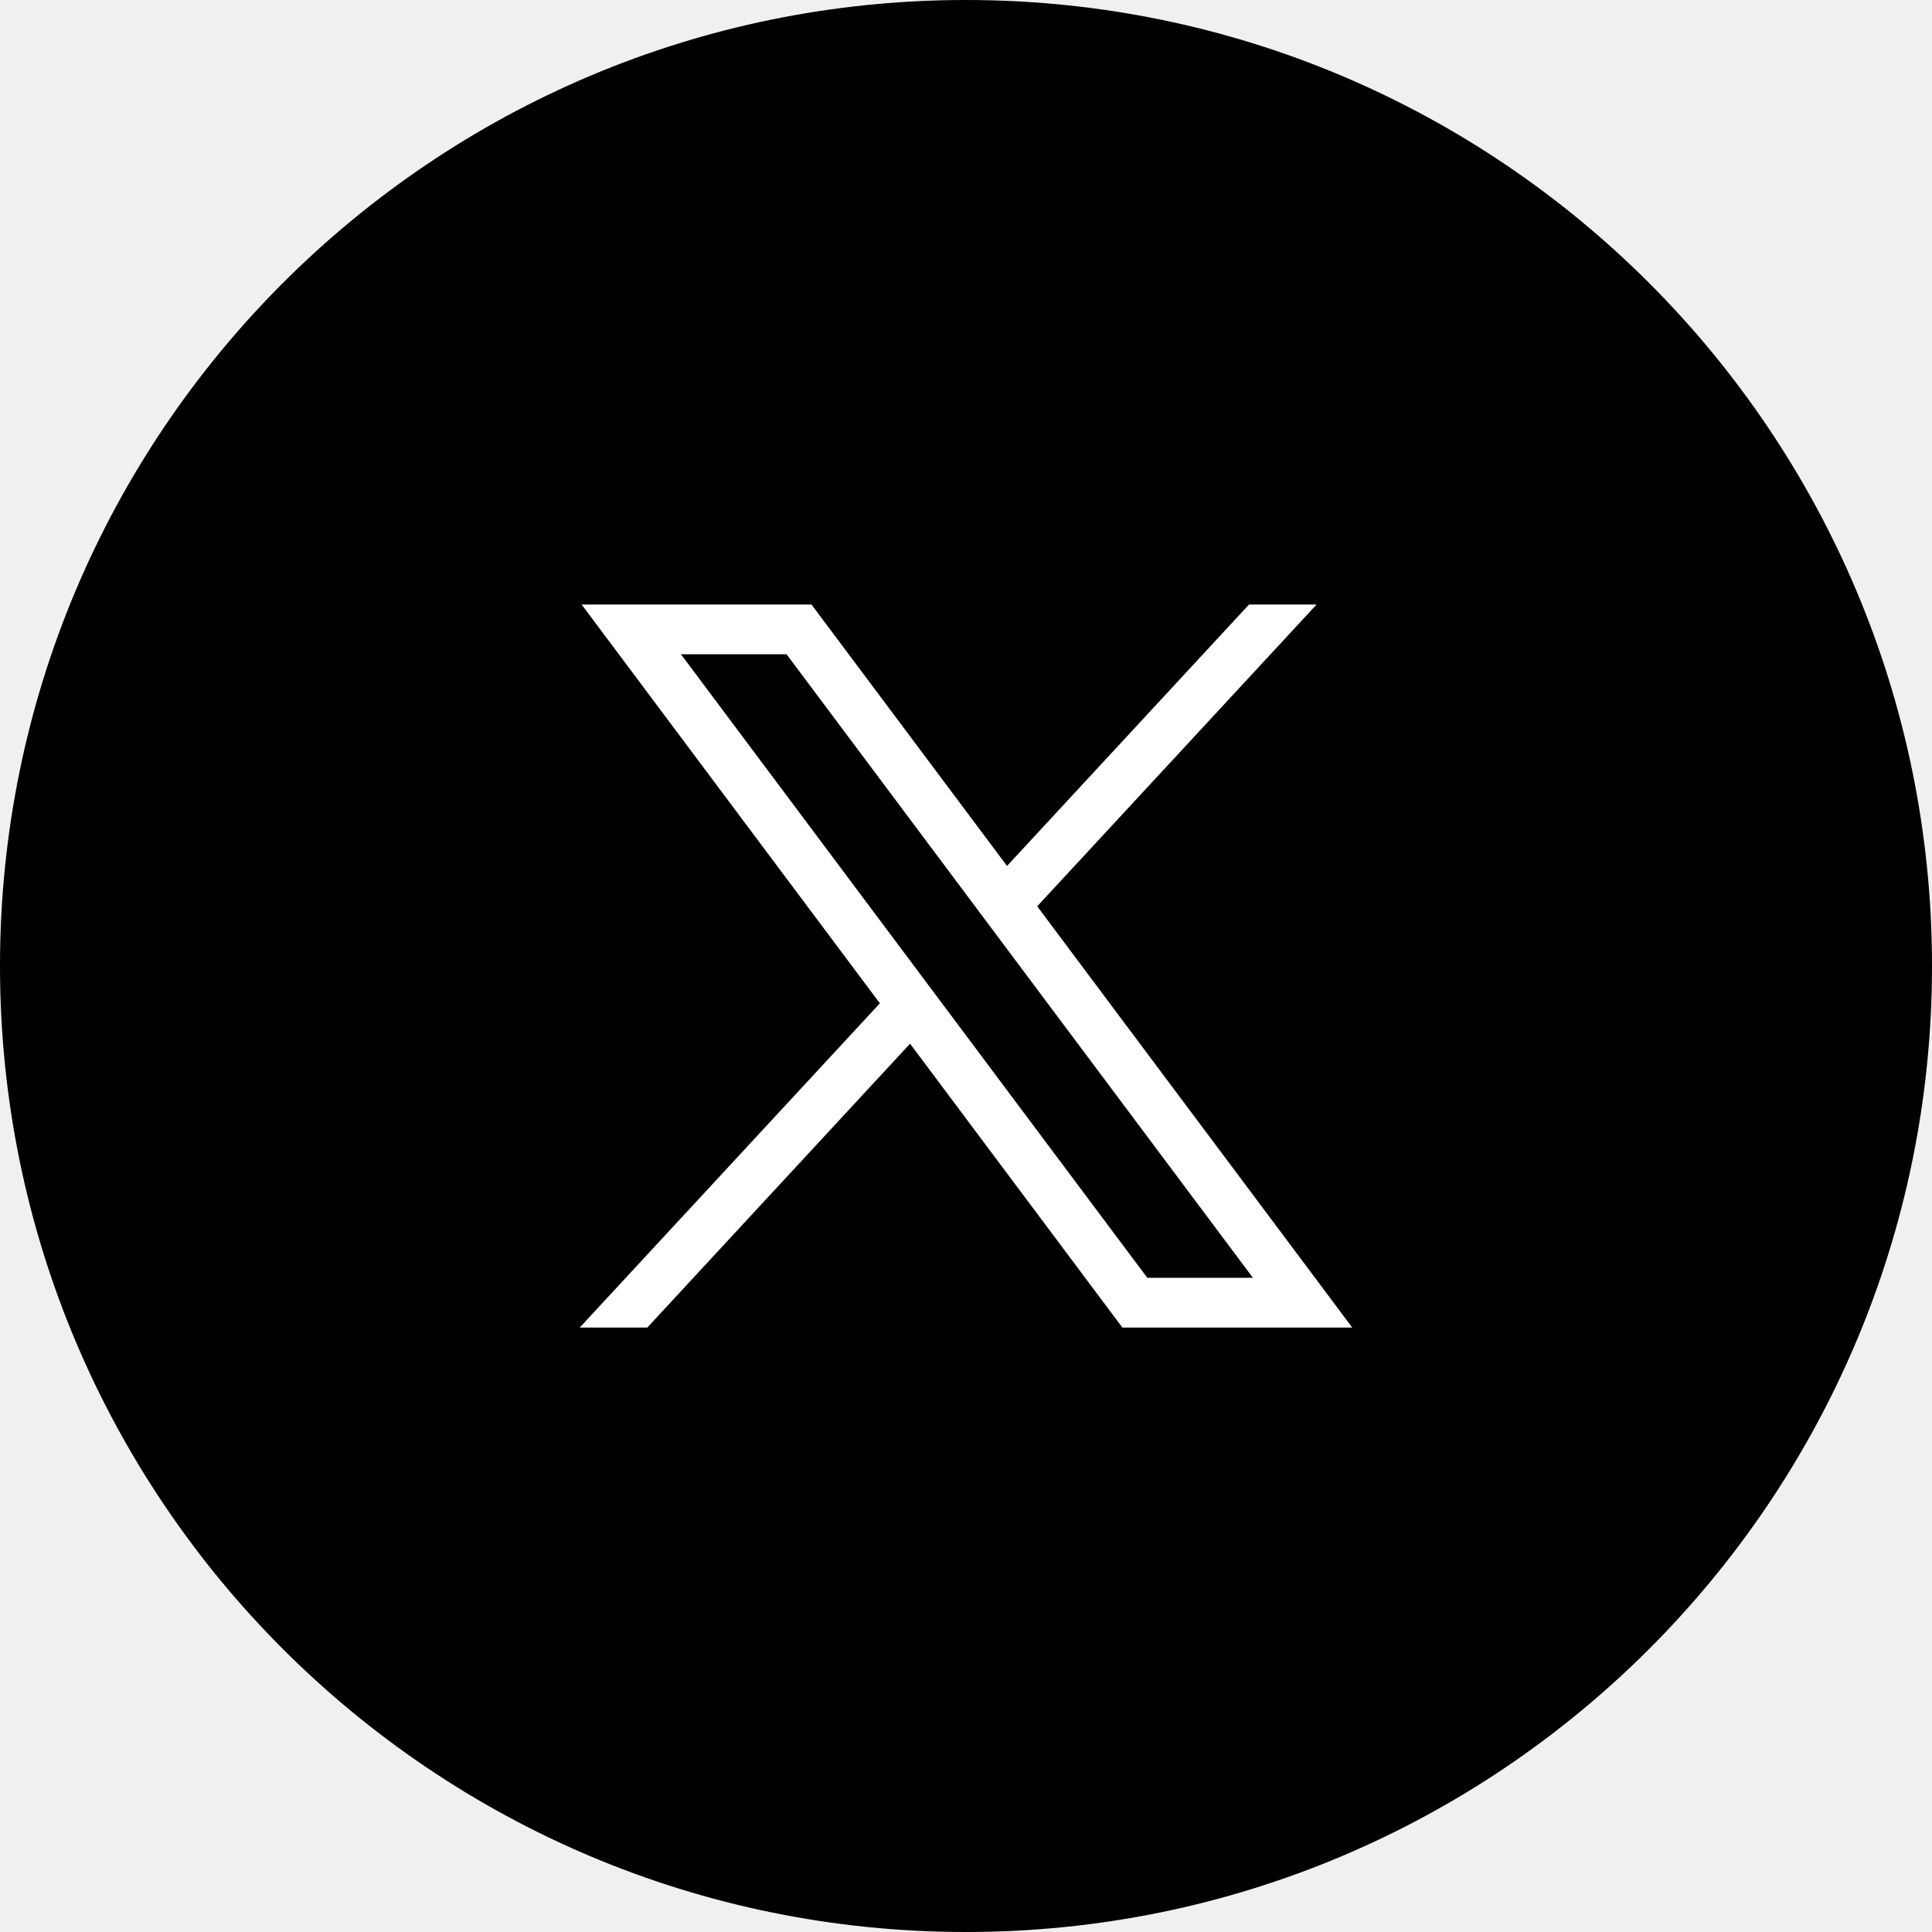
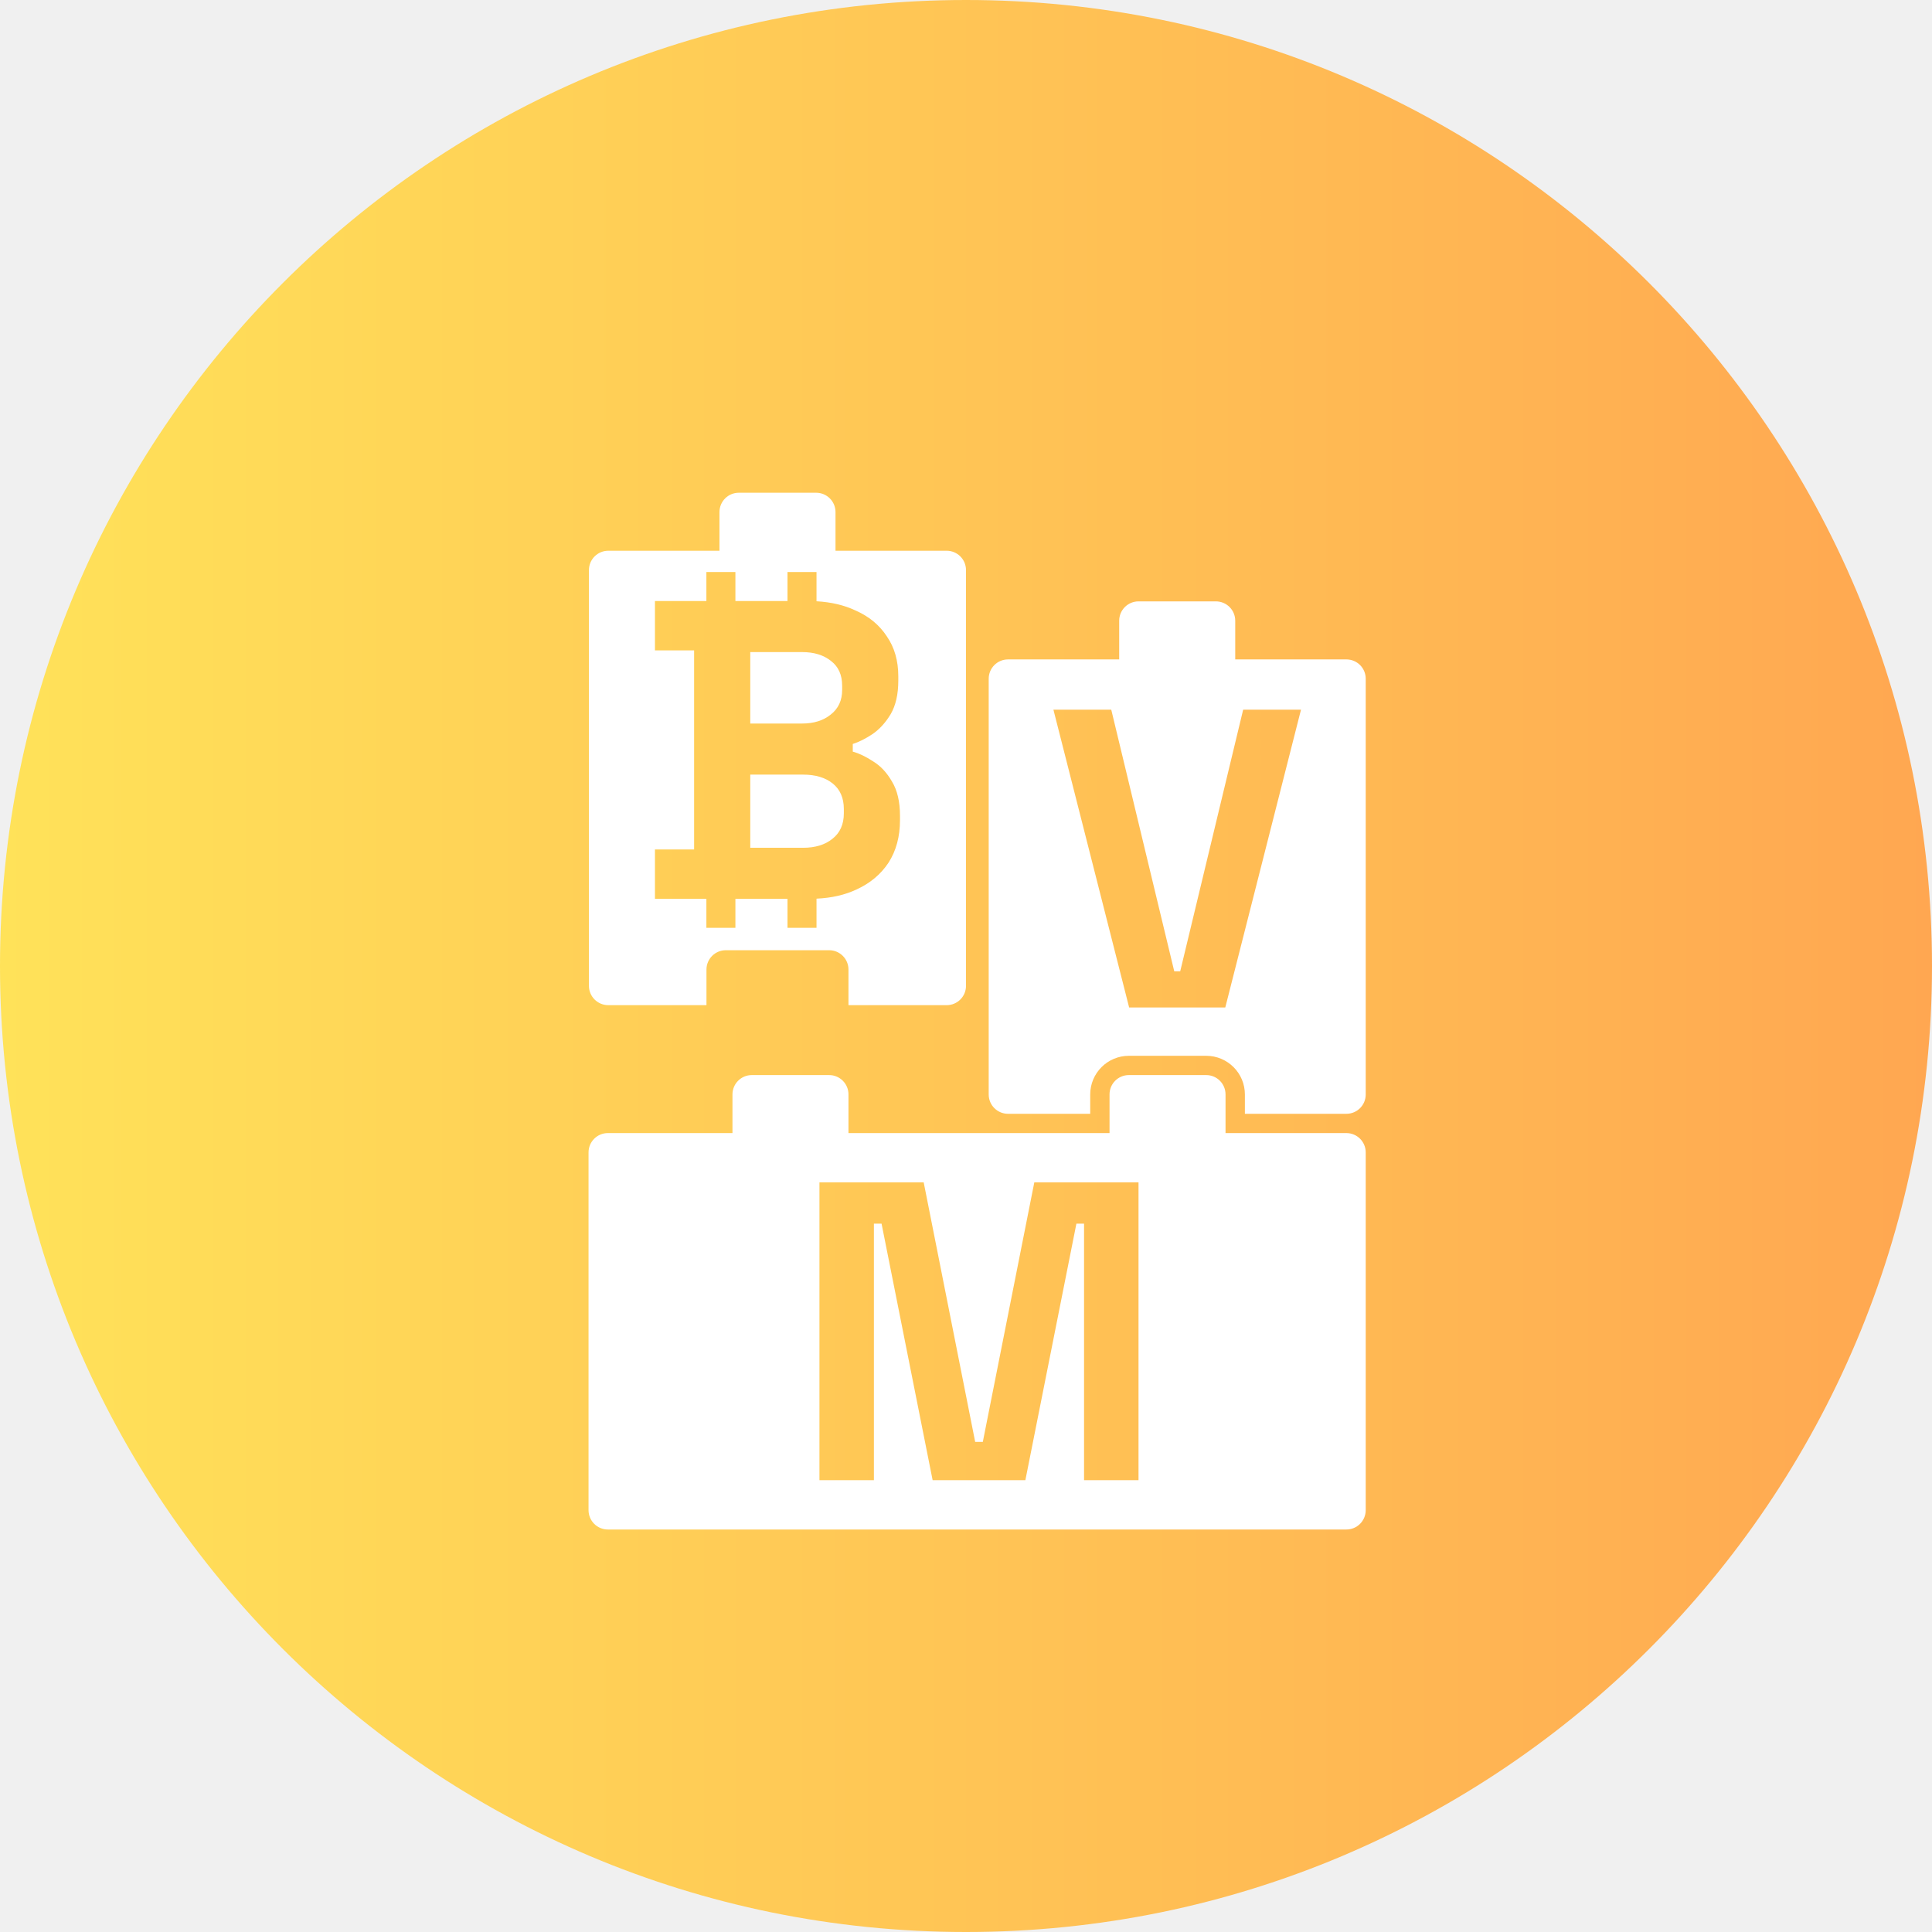
<svg xmlns="http://www.w3.org/2000/svg" width="48" height="48" viewBox="0 0 48 48" fill="none">
-   <rect width="48" height="48" rx="24" fill="black" />
-   <path d="M14.45 15.019L21.86 24.927L14.403 32.983H16.082L22.61 25.93L27.885 32.983H33.596L25.769 22.517L32.71 15.019H31.032L25.019 21.514L20.161 15.019H14.45ZM16.918 16.255H19.542L31.128 31.746H28.504L16.918 16.255Z" fill="white" />
+   <rect width="48" height="48" rx="24" fill="url(#paint0_linear_32150_8369)" />
+   <path fill-rule="evenodd" clip-rule="evenodd" d="M28.287 14.941C28.021 14.941 27.806 15.156 27.806 15.422V16.383H25.044C24.779 16.383 24.564 16.598 24.564 16.863V27.192C24.564 27.457 24.779 27.672 25.044 27.672H27.086V27.192C27.086 26.661 27.516 26.231 28.047 26.231H29.968C30.499 26.231 30.929 26.661 30.929 27.192V27.672H33.451C33.717 27.672 33.931 27.457 33.931 27.192V16.863C33.931 16.598 33.717 16.383 33.451 16.383H30.689V15.422C30.689 15.156 30.474 14.941 30.208 14.941H28.287ZM28.053 25.03L26.172 17.632H27.609L29.174 24.132H29.322L30.886 17.632H32.323L30.442 25.03H28.053Z" fill="white" />
+   <path fill-rule="evenodd" clip-rule="evenodd" d="M18.678 26.71C18.413 26.71 18.198 26.925 18.198 27.19V28.151H15.102C14.837 28.151 14.622 28.366 14.622 28.632V37.519C14.622 37.785 14.837 38 15.102 38H33.451C33.716 38 33.931 37.785 33.931 37.519V28.632C33.931 28.366 33.716 28.151 33.451 28.151H30.448V27.19C30.448 26.925 30.233 26.71 29.968 26.71H28.046C27.781 26.71 27.566 26.925 27.566 27.19V28.151H21.08V27.19C21.08 26.925 20.865 26.71 20.6 26.71H18.678ZM20.359 29.376V36.775H21.712V30.401H21.902L23.171 36.775H25.475L26.743 30.401H26.933V36.775H28.286V29.376H25.697L24.418 35.823H24.228L22.949 29.376H20.359Z" fill="white" />
+   <path d="M18.64 21.063H19.951C20.253 21.063 20.497 20.989 20.68 20.841C20.87 20.693 20.965 20.481 20.965 20.206V20.101C20.965 19.826 20.873 19.615 20.69 19.467C20.507 19.319 20.261 19.245 19.951 19.245H18.64V21.063Z" fill="white" />
+   <path d="M18.64 17.976H19.929C20.218 17.976 20.454 17.902 20.637 17.755C20.828 17.607 20.923 17.402 20.923 17.142V17.036C20.923 16.768 20.831 16.564 20.648 16.423C20.465 16.275 20.225 16.201 19.929 16.201H18.64V17.976Z" fill="white" />
+   <path fill-rule="evenodd" clip-rule="evenodd" d="M18.355 12.242C18.09 12.242 17.875 12.457 17.875 12.723V13.683H15.113C14.847 13.683 14.632 13.899 14.632 14.164V24.493C14.632 24.758 14.847 24.973 15.113 24.973H17.552V24.088C17.552 23.823 17.767 23.608 18.033 23.608H20.6C20.865 23.608 21.08 23.823 21.08 24.088V24.973H23.52C23.785 24.973 24 24.758 24 24.493V14.164C24 13.899 23.785 13.683 23.52 13.683H20.758V12.723C20.758 12.457 20.543 12.242 20.277 12.242H18.355ZM17.55 14.212H18.271V14.932H19.565V14.212H20.286V14.938C20.65 14.959 20.971 15.034 21.25 15.165C21.589 15.313 21.849 15.528 22.033 15.81C22.223 16.085 22.318 16.416 22.318 16.803V16.909C22.318 17.247 22.255 17.526 22.128 17.744C22.001 17.955 21.849 18.121 21.673 18.241C21.504 18.353 21.342 18.434 21.187 18.484V18.674C21.342 18.716 21.511 18.797 21.694 18.917C21.878 19.03 22.033 19.195 22.159 19.414C22.293 19.632 22.36 19.918 22.36 20.27V20.376C22.36 20.784 22.265 21.137 22.075 21.433C21.885 21.721 21.62 21.943 21.282 22.098C20.993 22.234 20.661 22.31 20.286 22.327V23.052H19.565V22.331H18.271V23.052H17.55V22.331H16.272V21.105H17.245V16.159H16.272V14.932H17.55V14.212Z" fill="white" />
+   <defs>
+     <linearGradient id="paint0_linear_32150_8369" x1="0" y1="24" x2="48" y2="24" gradientUnits="userSpaceOnUse">
+       <stop stop-color="#FFE259" />
+       <stop offset="1" stop-color="#FFA751" />
+     </linearGradient>
+   </defs>
</svg>
